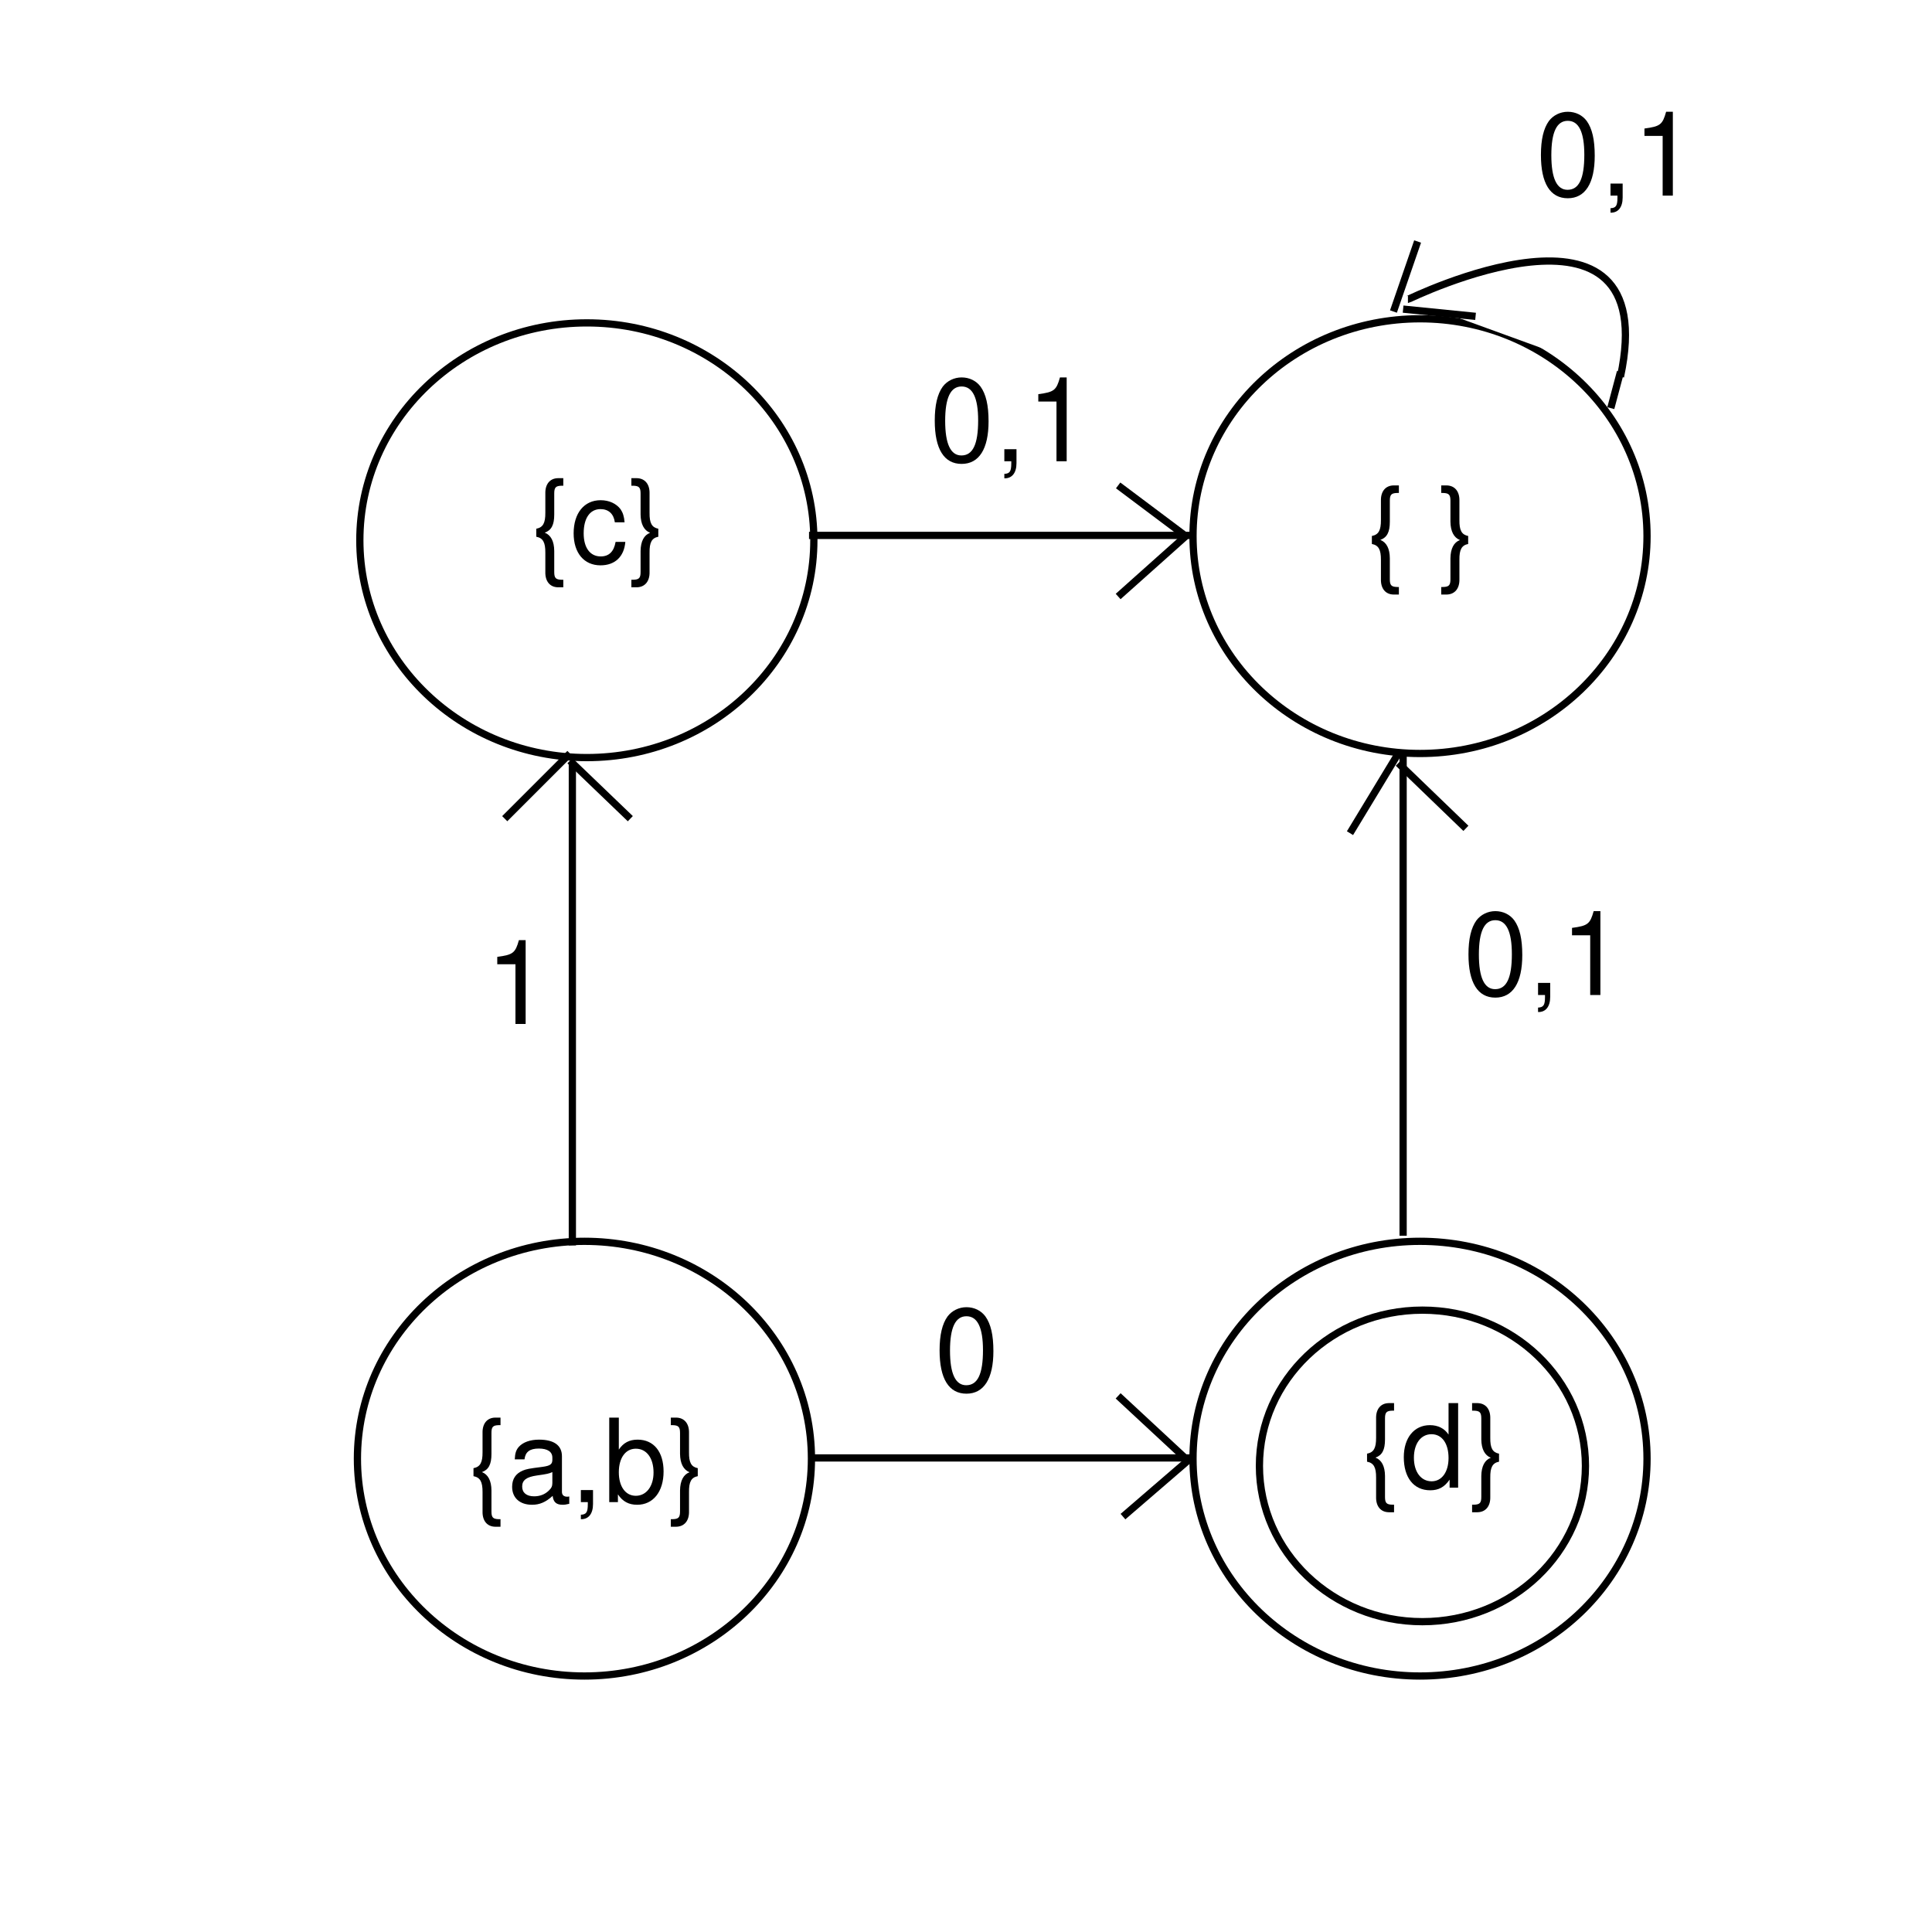
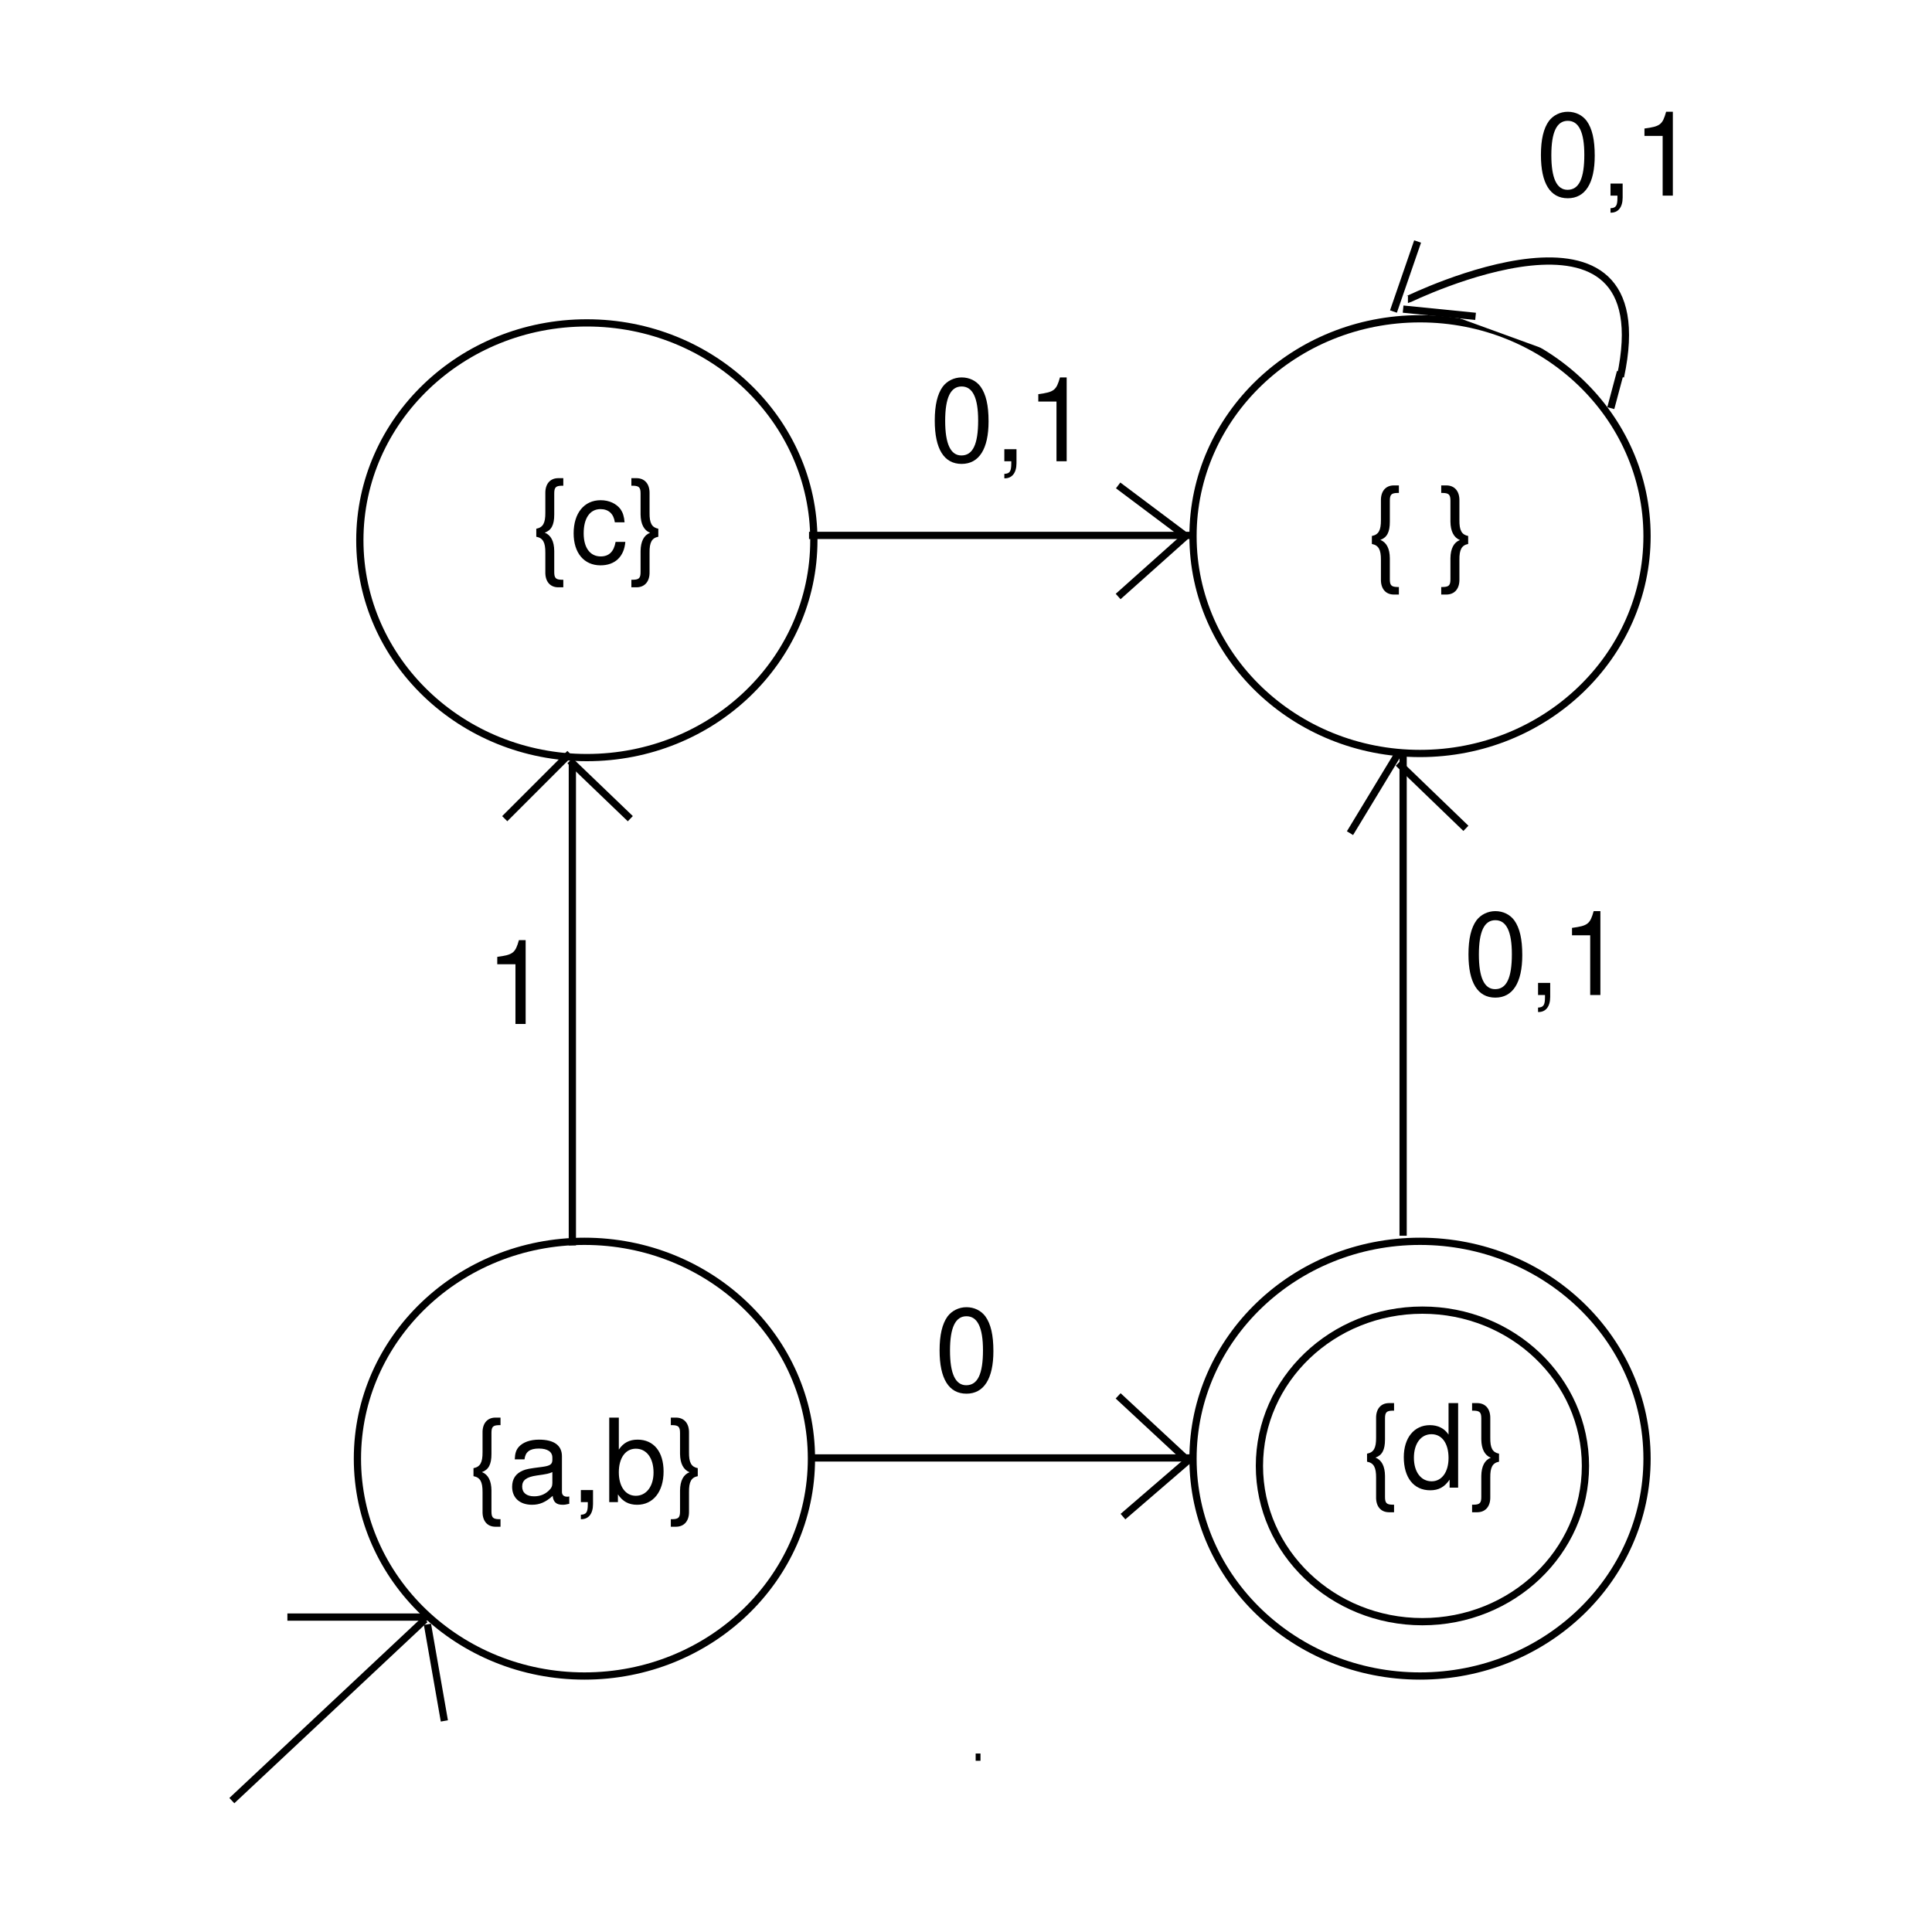
<svg xmlns="http://www.w3.org/2000/svg" width="400" height="400">
  <g>
    <rect fill="#fff" id="canvas_background" height="402" width="402" y="-1" x="-1" />
  </g>
  <g>
    <ellipse ry="45" rx="47" id="svg_1" cy="111.85" cx="121.5" fill-opacity="null" stroke-opacity="null" stroke-width="1.5" stroke="#000" fill="#fff" />
    <ellipse ry="45" rx="47" id="svg_2" cy="302" cx="121" fill-opacity="null" stroke-opacity="null" stroke-width="1.5" stroke="#000" fill="#fff" />
    <ellipse ry="45" rx="47" id="svg_3" cy="302" cx="294" fill-opacity="null" stroke-opacity="null" stroke-width="1.5" stroke="#000" fill="#fff" />
    <ellipse ry="45" rx="47" id="svg_4" cy="111" cx="294" fill-opacity="null" stroke-opacity="null" stroke-width="1.5" stroke="#000" fill="#fff" />
    <line stroke-linecap="null" stroke-linejoin="null" id="svg_6" y2="301.85" x2="246.5" y1="301.85" x1="168.5" fill-opacity="null" stroke-opacity="null" stroke-width="1.5" stroke="#000" fill="none" />
    <line stroke-linecap="null" stroke-linejoin="null" id="svg_7" y2="257.85" x2="118.5" y1="157.85" x1="118.5" fill-opacity="null" stroke-opacity="null" stroke-width="1.5" stroke="#000" fill="none" />
    <line stroke-linecap="null" stroke-linejoin="null" id="svg_12" y2="110.85" x2="246.5" y1="110.85" x1="167.5" fill-opacity="null" stroke-opacity="null" stroke-width="1.5" stroke="#000" fill="none" />
    <line stroke-linecap="null" stroke-linejoin="null" id="svg_13" y2="155.85" x2="290.5" y1="255.85" x1="290.5" fill-opacity="null" stroke-opacity="null" stroke-width="1.5" stroke="#000" fill="none" />
    <path id="svg_20" d="m335.499,78c9,-42 -44,-16 -44.001,-16" fill-opacity="null" stroke-opacity="null" stroke-width="1.5" stroke="#000" fill="#fff" />
    <line stroke-linecap="null" stroke-linejoin="null" id="svg_21" y2="84.5" x2="333.499" y1="77" x1="335.499" fill-opacity="null" stroke-opacity="null" stroke-width="1.5" stroke="#000" fill="none" />
    <line stroke-linecap="null" stroke-linejoin="null" id="svg_22" y2="64.5" x2="288.5" y1="50" x1="293.5" fill-opacity="null" stroke-opacity="null" stroke-width="1.5" stroke="#000" fill="none" />
    <line stroke-linecap="null" stroke-linejoin="null" id="svg_23" y2="65.5" x2="305.5" y1="64" x1="290.5" fill-opacity="null" stroke-opacity="null" stroke-width="1.5" stroke="#000" fill="none" />
    <text stroke="#000" xml:space="preserve" text-anchor="start" font-family="Helvetica, Arial, sans-serif" font-size="24" id="svg_25" y="311" x="97" fill-opacity="null" stroke-opacity="null" stroke-width="0" fill="#000000">{a,b}</text>
    <text xml:space="preserve" text-anchor="start" font-family="Helvetica, Arial, sans-serif" font-size="24" id="svg_26" y="308" x="282" fill-opacity="null" stroke-opacity="null" stroke-width="0" stroke="#000" fill="#000000">{d}</text>
    <text xml:space="preserve" text-anchor="start" font-family="Helvetica, Arial, sans-serif" font-size="24" id="svg_27" y="116.5" x="110" fill-opacity="null" stroke-opacity="null" stroke-width="0" stroke="#000" fill="#000000">{c}</text>
    <text xml:space="preserve" text-anchor="start" font-family="Helvetica, Arial, sans-serif" font-size="24" id="svg_29" y="118" x="283" fill-opacity="null" stroke-opacity="null" stroke-width="0" stroke="#000" fill="#000000">{ }</text>
    <text xml:space="preserve" text-anchor="start" font-family="Helvetica, Arial, sans-serif" font-size="24" id="svg_31" y="95.5" x="192.5" fill-opacity="null" stroke-opacity="null" stroke-width="0" stroke="#000" fill="#000000">0,1</text>
    <line stroke="#000" stroke-linecap="null" stroke-linejoin="null" id="svg_32" y2="123.5" x2="231.5" y1="111" x1="245.5" fill-opacity="null" stroke-opacity="null" stroke-width="1.5" fill="none" />
    <line stroke-linecap="null" stroke-linejoin="null" id="svg_33" y2="111" x2="245.5" y1="100.5" x1="231.5" fill-opacity="null" stroke-opacity="null" stroke-width="1.5" stroke="#000" fill="none" />
    <line stroke-linecap="null" stroke-linejoin="null" id="svg_35" y2="169.499" x2="104.5" y1="155.999" x1="118" fill-opacity="null" stroke-opacity="null" stroke-width="1.5" stroke="#000" fill="none" />
    <line stroke-linecap="null" stroke-linejoin="null" id="svg_36" y2="288.999" x2="231.5" y1="301.999" x1="245.5" fill-opacity="null" stroke-opacity="null" stroke-width="1.5" stroke="#000" fill="none" />
    <line stroke-linecap="null" stroke-linejoin="null" id="svg_37" y2="172.499" x2="279.5" y1="155.999" x1="289.5" fill-opacity="null" stroke-opacity="null" stroke-width="1.5" stroke="#000" fill="none" />
    <line stroke-linecap="null" stroke-linejoin="null" id="svg_38" y2="169.499" x2="130.5" y1="157.499" x1="118" fill-opacity="null" stroke-opacity="null" stroke-width="1.5" stroke="#000" fill="none" />
    <line stroke-linecap="null" stroke-linejoin="null" id="svg_39" y2="313.999" x2="232.5" y1="301.499" x1="247" fill-opacity="null" stroke-opacity="null" stroke-width="1.5" stroke="#000" fill="none" />
    <line stroke-linecap="null" stroke-linejoin="null" id="svg_40" y2="171.499" x2="303.5" y1="157.999" x1="289.5" fill-opacity="null" stroke-opacity="null" stroke-width="1.5" stroke="#000" fill="none" />
    <text xml:space="preserve" text-anchor="start" font-family="Helvetica, Arial, sans-serif" font-size="24" id="svg_41" y="287.999" x="193.5" fill-opacity="null" stroke-opacity="null" stroke-width="0" stroke="#000" fill="#000000">0</text>
    <text xml:space="preserve" text-anchor="start" font-family="Helvetica, Arial, sans-serif" font-size="24" id="svg_42" y="211.999" x="100.5" fill-opacity="null" stroke-opacity="null" stroke-width="0" stroke="#000" fill="#000000">1</text>
    <text xml:space="preserve" text-anchor="start" font-family="Helvetica, Arial, sans-serif" font-size="24" id="svg_43" y="205.999" x="303" fill-opacity="null" stroke-opacity="null" stroke-width="0" stroke="#000" fill="#000000">0,1</text>
    <text xml:space="preserve" text-anchor="start" font-family="Helvetica, Arial, sans-serif" font-size="24" id="svg_44" y="40.5" x="318" fill-opacity="null" stroke-opacity="null" stroke-width="0" stroke="#000" fill="#000000">0,1</text>
    <ellipse ry="32.25" rx="33.75" id="svg_45" cy="303.5" cx="294.5" fill-opacity="null" stroke-opacity="null" stroke-width="1.5" stroke="#000" fill="none" />
    <ellipse id="svg_46" cy="180.799" cx="411.499" fill-opacity="null" stroke-opacity="null" stroke-width="1.5" stroke="#000" fill="none" />
+     <line stroke-linecap="null" stroke-linejoin="null" id="svg_47" y2="335.299" x2="88" y1="372.799" x1="48.001" fill-opacity="null" stroke-opacity="null" stroke-width="1.5" stroke="#000" fill="none" />
+     <line stroke-linecap="null" stroke-linejoin="null" id="svg_48" y2="334.799" x2="59.501" y1="334.799" x1="88.5" fill-opacity="null" stroke-opacity="null" stroke-width="1.5" stroke="#000" fill="none" />
+     <line stroke-linecap="null" stroke-linejoin="null" id="svg_49" y2="356.299" x2="92" y1="336.299" x1="88.5" fill-opacity="null" stroke-opacity="null" stroke-width="1.5" stroke="#000" fill="none" />
+     <line stroke-linecap="null" stroke-linejoin="null" id="svg_50" y2="363.799" x2="203" y1="363.799" x1="202" fill-opacity="null" stroke-opacity="null" stroke-width="1.5" stroke="#000" fill="none" />
  </g>
</svg>
